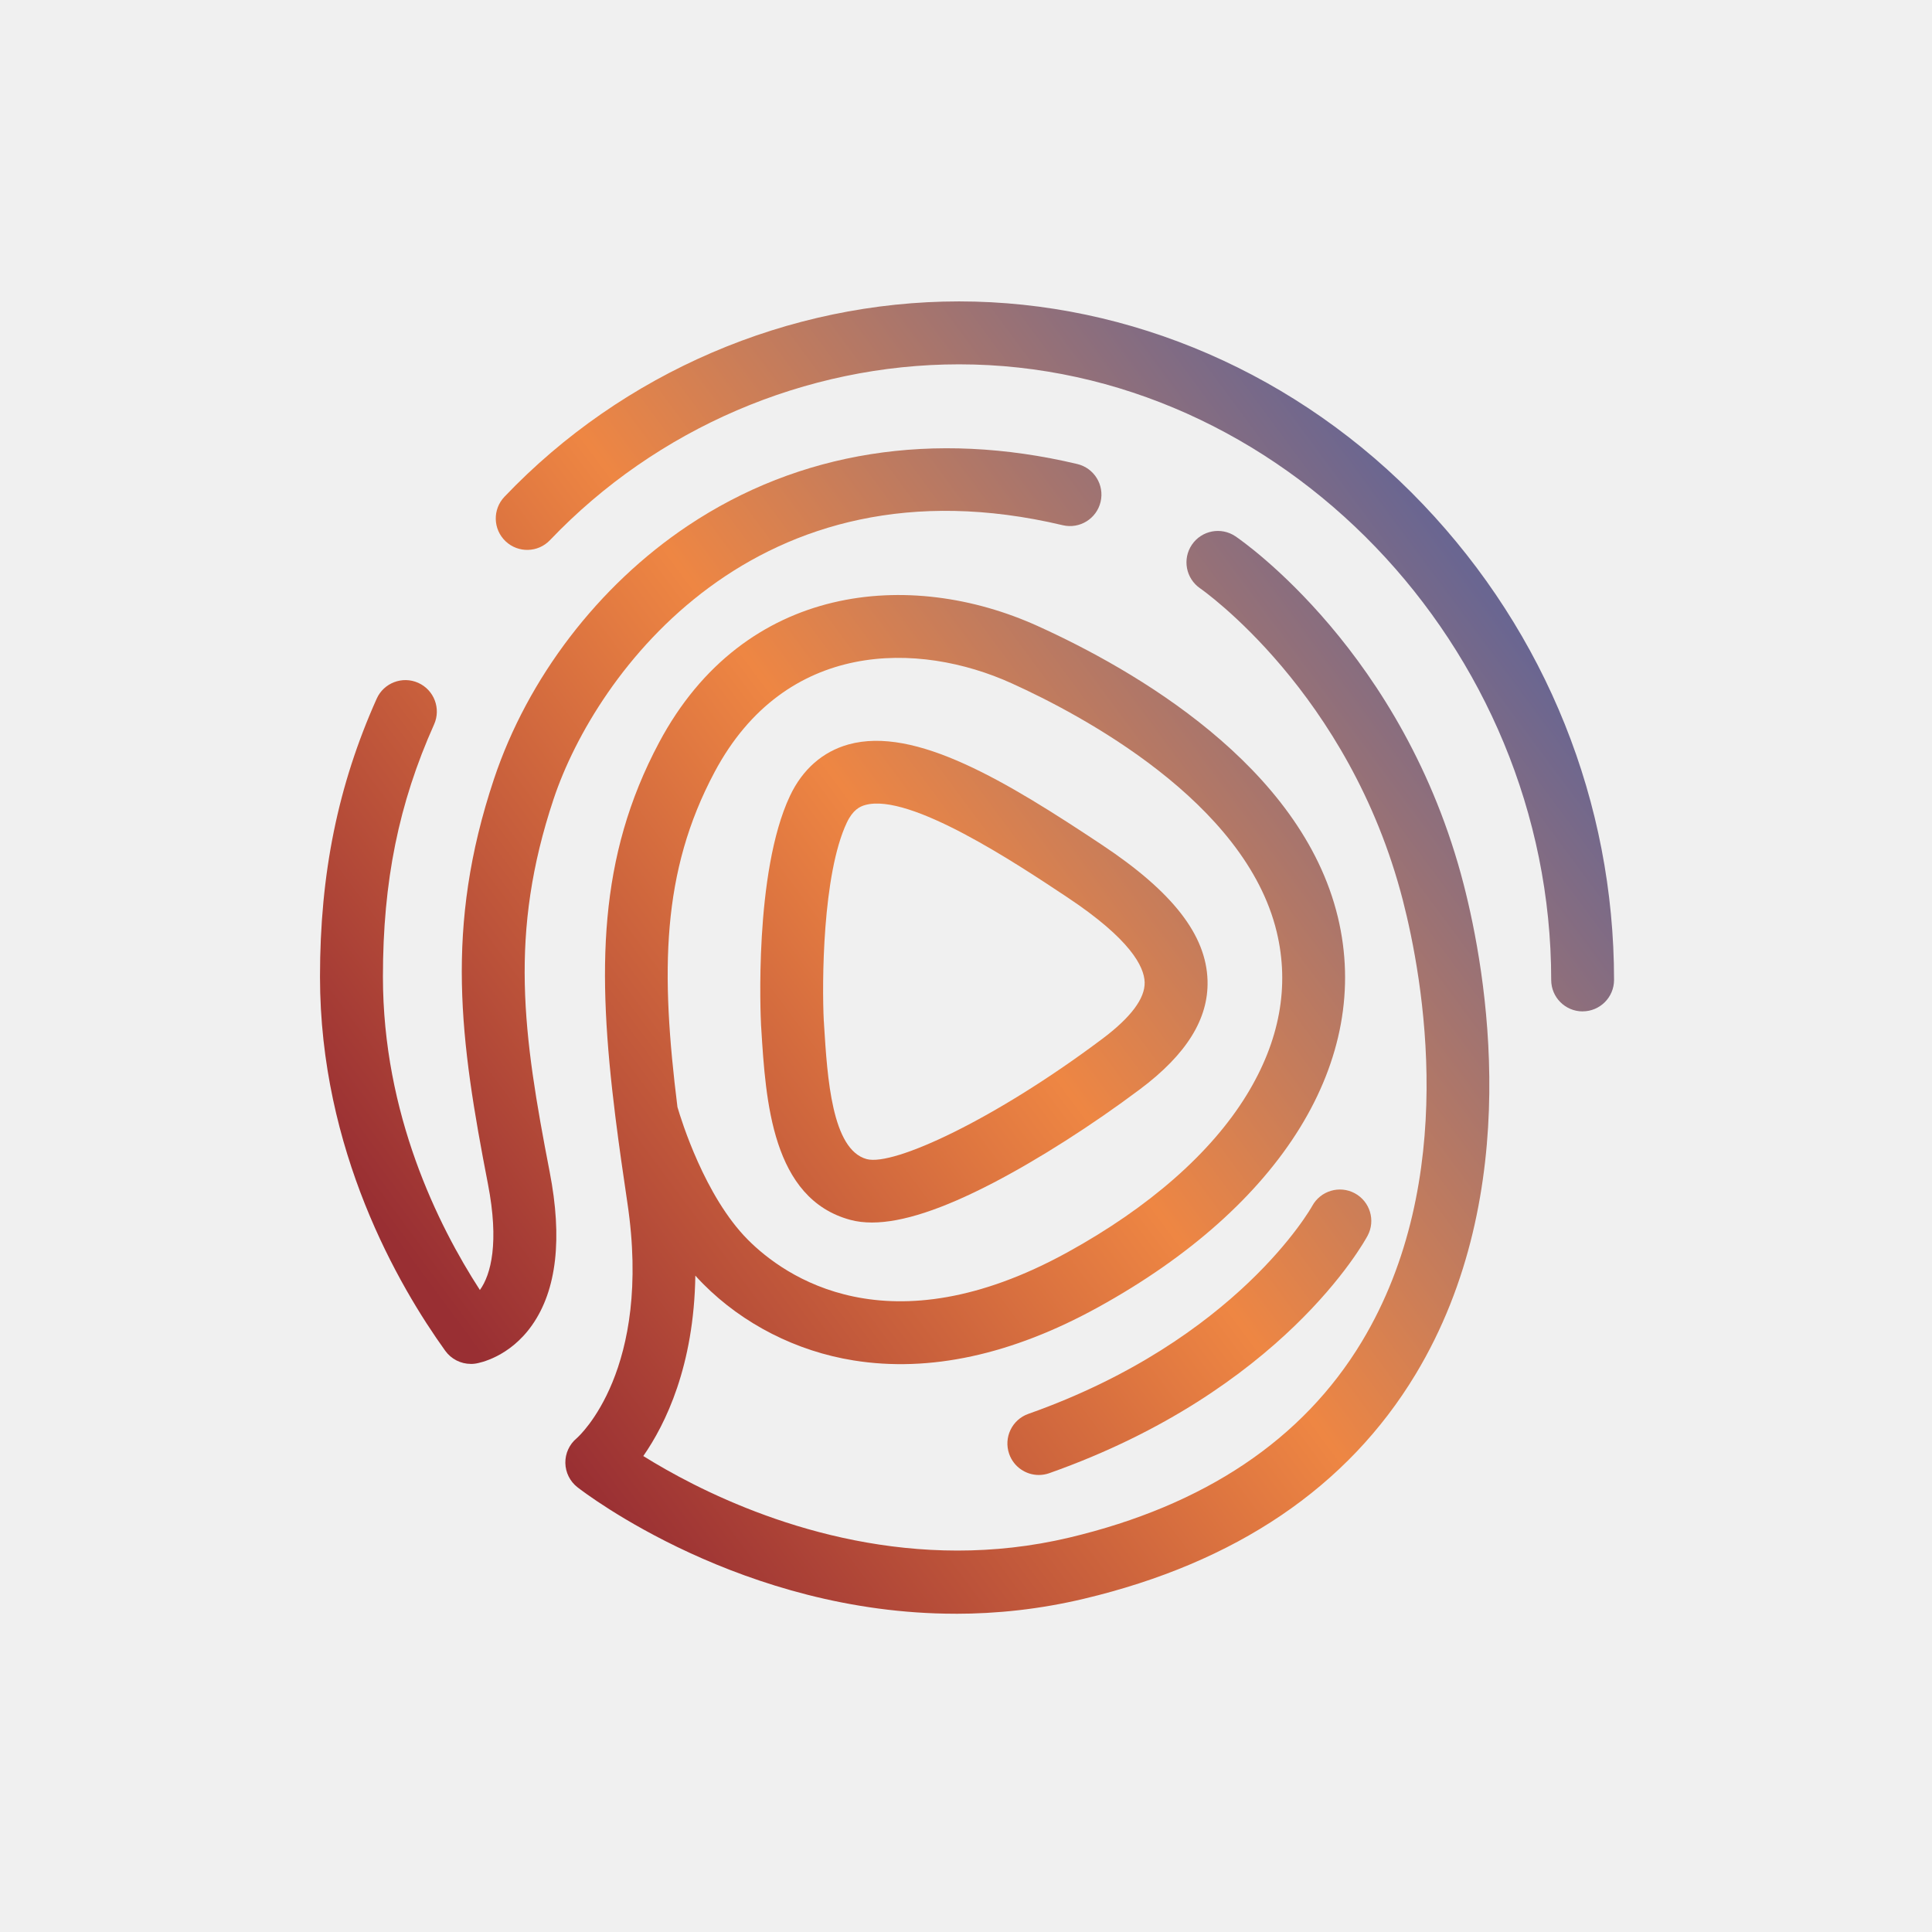
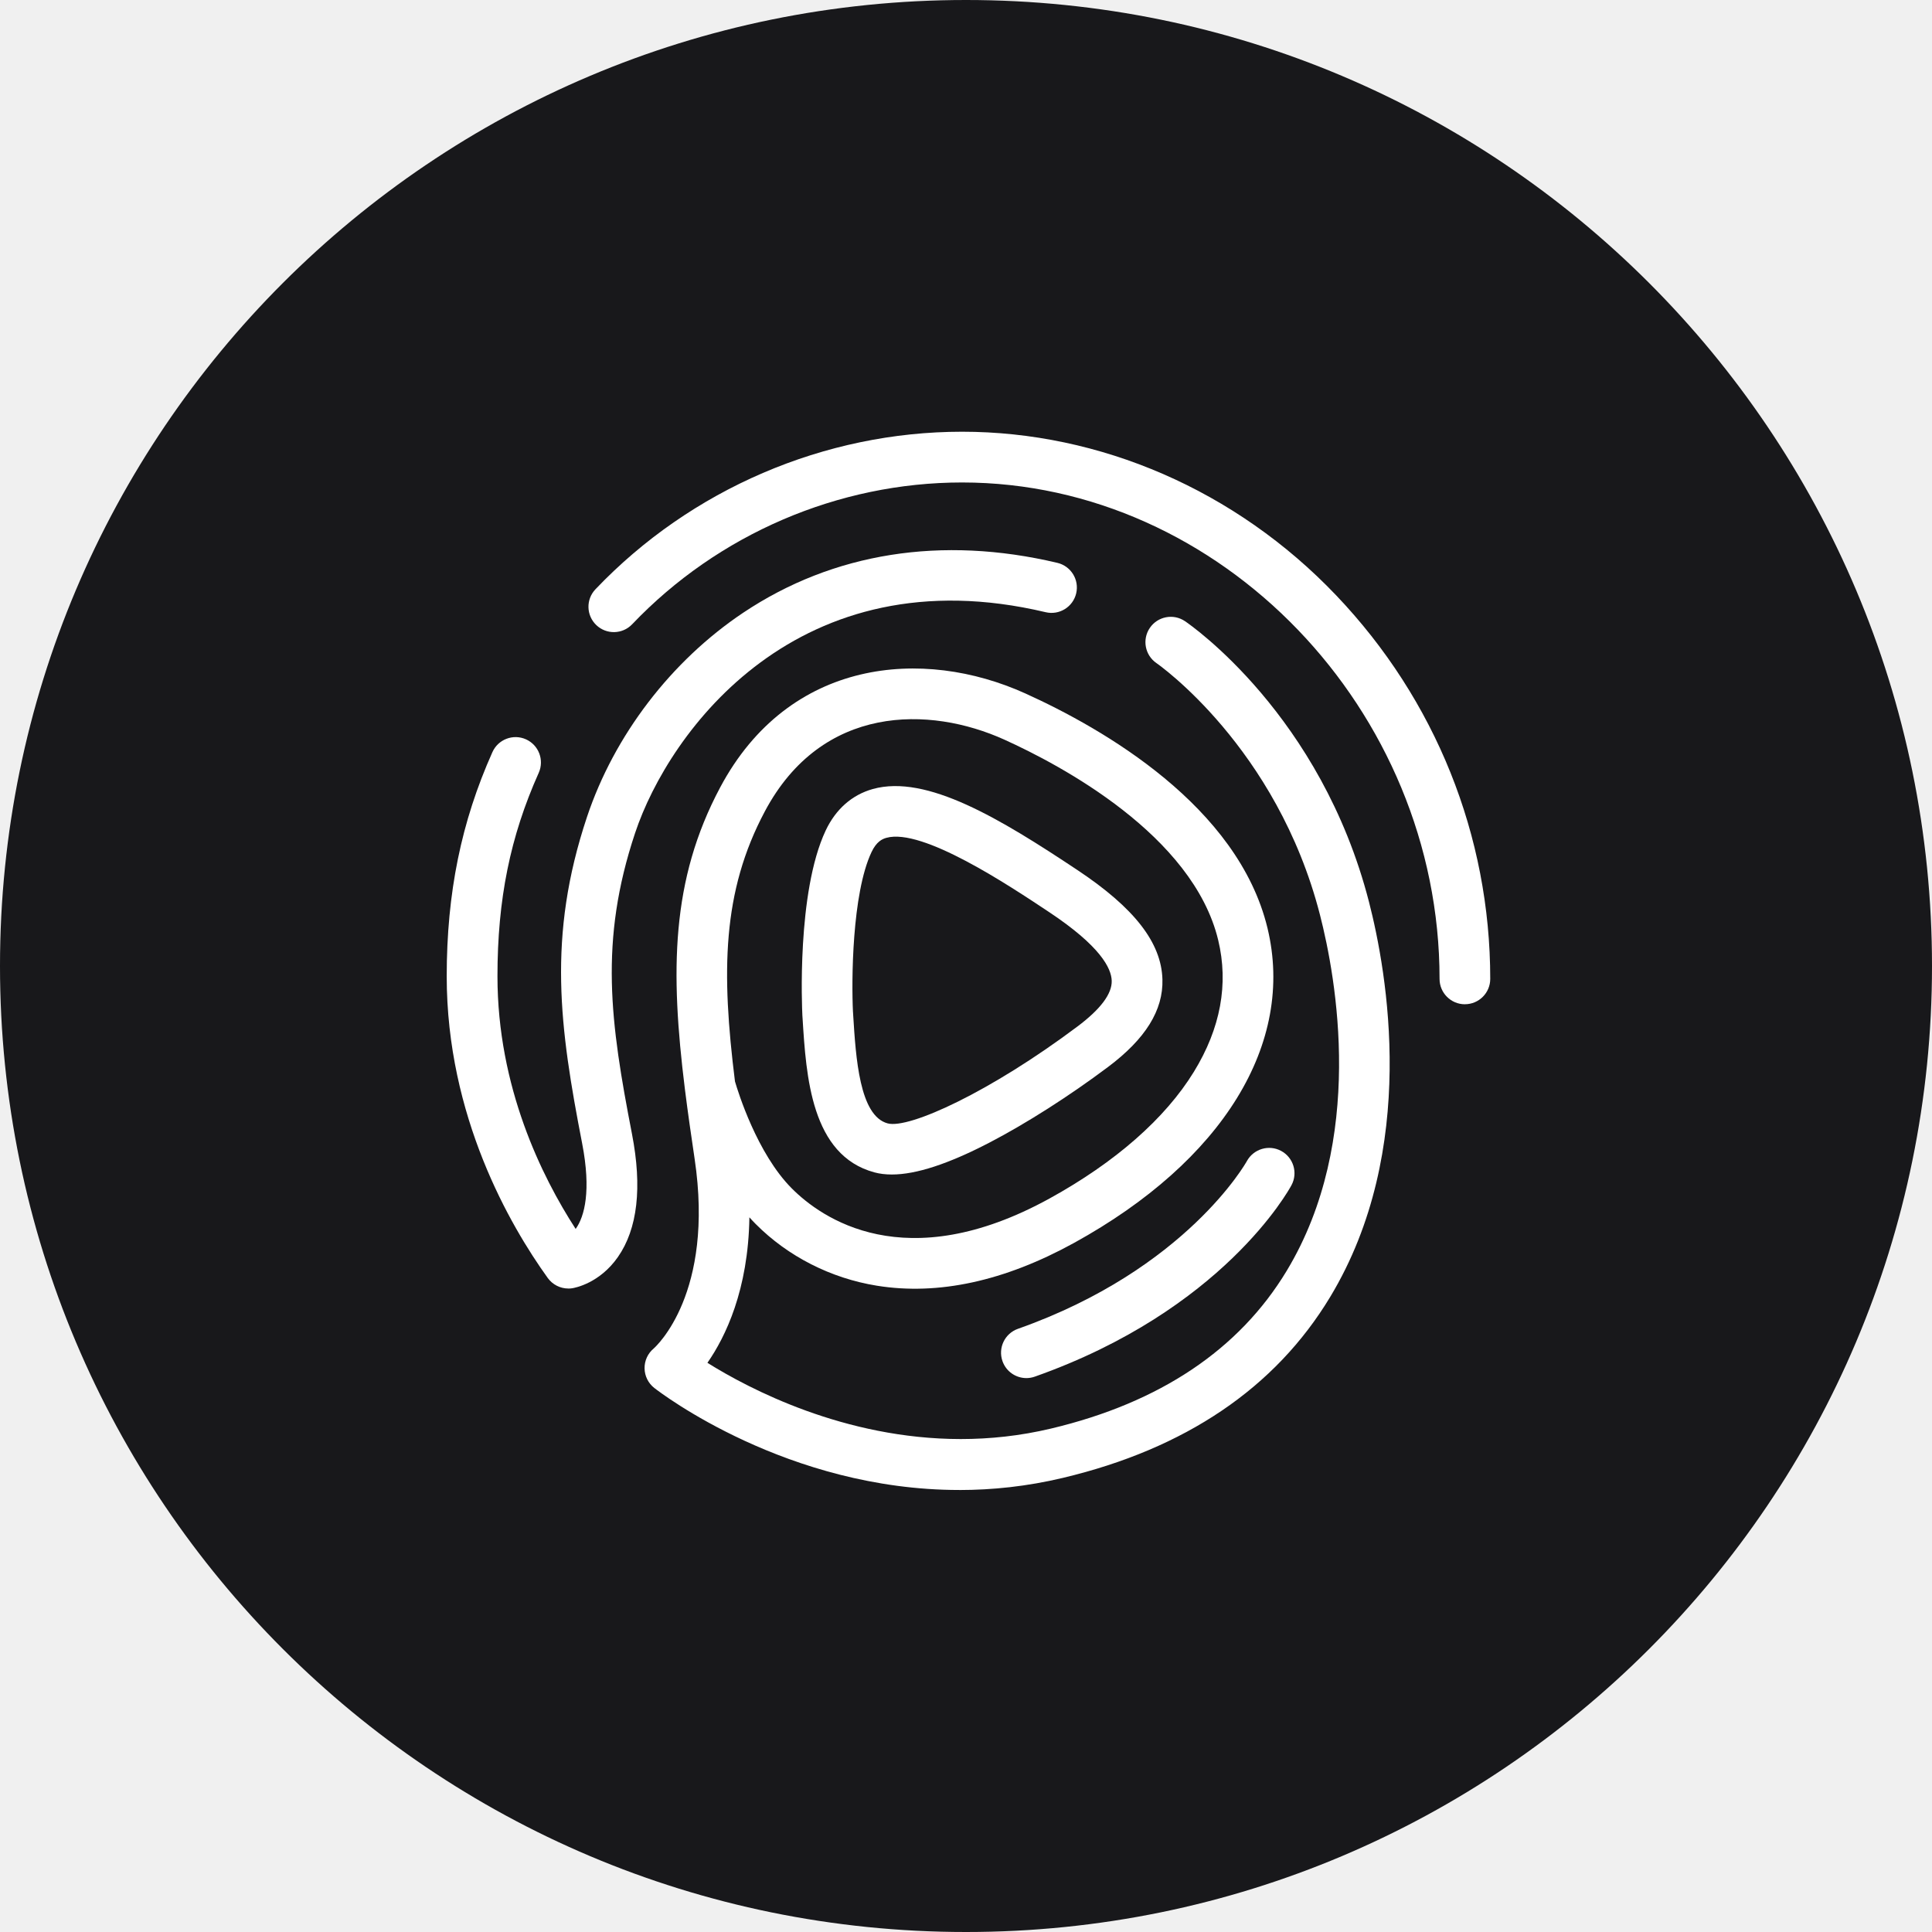
- <svg xmlns="http://www.w3.org/2000/svg" xmlns:xlink="http://www.w3.org/1999/xlink" id="Layer_2" data-name="Layer 2" viewBox="0 0 491.52 491.52">
-   <defs>
-     <style>
-       .cls-1 {
-         fill: url(#linear-gradient);
-       }
- 
-       .cls-1, .cls-2, .cls-3, .cls-4, .cls-5 {
-         stroke-width: 0px;
-       }
- 
-       .cls-2 {
-         fill: url(#linear-gradient-5);
-       }
- 
-       .cls-3 {
-         fill: url(#linear-gradient-2);
-       }
- 
-       .cls-4 {
-         fill: url(#linear-gradient-3);
-       }
- 
-       .cls-5 {
-         fill: url(#linear-gradient-4);
-       }
-     </style>
-     <linearGradient id="linear-gradient" x1="335.88" y1="94.31" x2="77.92" y2="285.55" gradientUnits="userSpaceOnUse">
-       <stop offset="0" stop-color="#6a6691" />
-       <stop offset=".5" stop-color="#ee8643" />
-       <stop offset="1" stop-color="#992f33" />
-     </linearGradient>
-     <linearGradient id="linear-gradient-2" x1="357.35" y1="123.27" x2="99.39" y2="314.51" gradientUnits="userSpaceOnUse">
-       <stop offset="0" stop-color="#6a6691" />
-       <stop offset=".5" stop-color="#ee8643" />
-       <stop offset=".98" stop-color="#992f33" />
-     </linearGradient>
-     <linearGradient id="linear-gradient-3" x1="394.38" y1="173.22" x2="136.42" y2="364.45" xlink:href="#linear-gradient" />
-     <linearGradient id="linear-gradient-4" x1="443.44" y1="239.4" x2="185.47" y2="430.63" xlink:href="#linear-gradient" />
-     <linearGradient id="linear-gradient-5" x1="372.5" y1="143.7" x2="114.53" y2="334.94" xlink:href="#linear-gradient" />
-   </defs>
-   <path class="cls-1" d="M119.78,346.99c-2.55,0-4.98-1.22-6.5-3.33-11.9-16.56-31.87-50.96-31.87-95.18,0-26.26,4.58-48.73,14.42-70.72,1.8-4.03,6.54-5.84,10.57-4.04,4.03,1.8,5.84,6.54,4.04,10.57-9.01,20.13-13.02,39.93-13.02,64.19,0,34.94,13.97,63.19,24.67,79.71,2.84-3.94,4.93-12.11,2.05-26.96-7.07-36.45-11.11-65.17,1.53-103.03,8.59-25.74,26.56-49.22,49.3-64.43,28.34-18.94,62.6-24.38,99.09-15.72,4.3,1.02,6.96,5.33,5.94,9.63-1.02,4.3-5.33,6.96-9.63,5.94-77.9-18.48-118.79,37.47-129.52,69.64-11.42,34.23-7.81,59.81-1,94.92,3.28,16.91,1.78,29.99-4.45,38.9-5.76,8.24-13.49,9.68-14.36,9.82-.42.07-.84.1-1.26.1Z" />
-   <path class="cls-3" d="M402.64,257.31c-4.42,0-8-3.58-8-8,0-84.9-68.98-156.62-150.64-156.62-39.06,0-76.99,16.31-104.08,44.73-3.05,3.2-8.11,3.32-11.31.27-3.2-3.05-3.32-8.11-.27-11.31,30.09-31.58,72.25-49.7,115.66-49.7s86.33,18.34,118.05,51.65c31.33,32.89,48.58,75.85,48.58,120.97,0,4.42-3.58,8-8,8Z" />
-   <path class="cls-4" d="M243.12,410.55c-54.21,0-94.23-30.63-96.21-32.18-1.91-1.49-3.04-3.76-3.08-6.18-.04-2.42,1.02-4.73,2.87-6.27.72-.63,19.25-17.4,12.92-59.86-1.11-7.45-2.13-14.56-2.99-21.39-.04-.24-.07-.47-.09-.71-4.6-37.02-4.45-65.82,11.15-95.08,21.72-40.74,64-44.24,96.27-29.63,24.54,11.11,67.1,35.51,76.4,74.05,8.76,36.32-14.06,73.44-61.05,99.31-21.93,12.07-42.85,16.61-62.19,13.49-14.5-2.33-28.07-9.24-38.22-19.45-.68-.69-1.35-1.39-2-2.12-.34,22.93-7.57,37.76-13.24,45.9,13.02,8.14,43.16,24.04,79.92,24.05,9.14,0,18.69-.98,28.49-3.31,34.34-8.16,59.36-24.92,74.36-49.79,24.9-41.28,15.62-92.31,10.47-112.33-13.61-52.93-51.18-79.1-51.56-79.36-3.64-2.49-4.59-7.46-2.11-11.11,2.48-3.65,7.44-4.6,11.09-2.13,1.74,1.18,42.89,29.59,58.07,88.62,5.65,21.98,15.77,78.11-12.26,124.58-17.31,28.69-45.69,47.9-84.36,57.09-11.3,2.69-22.24,3.82-32.66,3.82ZM172.37,281.71c.94,3.21,6.93,22.65,17.87,33.66,9.27,9.33,35.76,28.3,81.35,3.22,20.75-11.42,36.5-25.24,45.54-39.97,8.43-13.73,11.01-27.71,7.67-41.57-7.99-33.12-49.83-55.25-67.45-63.22-23.6-10.69-57.55-11.19-75.55,22.58-13.57,25.46-13.75,50.77-9.44,85.31Z" />
-   <path class="cls-5" d="M264.29,375.25c-3.3,0-6.38-2.05-7.54-5.34-1.47-4.17.71-8.74,4.88-10.21,53.12-18.77,72.03-52.55,72.21-52.89,2.11-3.87,6.96-5.32,10.83-3.23s5.34,6.91,3.26,10.8c-.86,1.6-21.64,39.44-80.98,60.41-.88.31-1.78.46-2.67.46Z" />
-   <path class="cls-2" d="M221.84,311.02c-2,0-3.82-.22-5.49-.67-19.98-5.38-21.54-30.35-22.67-48.58l-.07-1.06s0-.06,0-.09c-.08-1.57-1.85-38.61,7.37-58.15,3.18-6.73,8.32-11.24,14.86-13.07,16.99-4.73,40.24,9.4,64.57,25.58,17.95,11.94,26.47,22.89,26.8,34.48.28,9.73-5.34,18.78-17.18,27.65-12.2,9.15-25.84,17.84-37.42,23.86-12.96,6.73-23.11,10.05-30.77,10.05ZM209.59,259.75l.06,1.02c.83,13.39,1.98,31.73,10.86,34.12,6.81,1.83,32.5-10.02,59.92-30.59,7.27-5.45,10.9-10.3,10.78-14.4-.11-3.97-3.61-10.94-19.66-21.61-13.01-8.65-40.08-26.65-51.42-23.49-1.38.38-3.15,1.24-4.69,4.48-6.22,13.17-6.34,40.84-5.86,50.46Z" />
+ <svg xmlns="http://www.w3.org/2000/svg" viewBox="0 0 512 512">
+   <circle cx="256" cy="256" r="256" fill="#18181b" />
+   <g transform="translate(50, 50) scale(0.84)">
+     <path fill="#fff" d="M119.78,346.99c-2.55,0-4.98-1.22-6.5-3.33-11.9-16.56-31.87-50.96-31.87-95.18,0-26.26,4.58-48.73,14.42-70.72,1.8-4.03,6.54-5.84,10.57-4.04,4.03,1.8,5.84,6.54,4.04,10.57-9.01,20.13-13.02,39.93-13.02,64.19,0,34.94,13.97,63.19,24.67,79.71,2.84-3.94,4.93-12.11,2.05-26.96-7.07-36.45-11.11-65.17,1.53-103.03,8.59-25.74,26.56-49.22,49.3-64.43,28.34-18.94,62.6-24.38,99.09-15.72,4.3,1.02,6.96,5.33,5.94,9.63-1.02,4.3-5.33,6.96-9.63,5.94-77.9-18.48-118.79,37.47-129.52,69.64-11.42,34.23-7.81,59.81-1,94.92,3.28,16.91,1.78,29.99-4.45,38.9-5.76,8.24-13.49,9.68-14.36,9.82-.42.07-.84.1-1.26.1Z" />
+     <path fill="#fff" d="M402.64,257.31c-4.42,0-8-3.58-8-8,0-84.9-68.98-156.62-150.64-156.62-39.06,0-76.99,16.31-104.08,44.73-3.05,3.2-8.11,3.32-11.31.27-3.2-3.05-3.32-8.11-.27-11.31,30.09-31.58,72.25-49.7,115.66-49.7s86.33,18.34,118.05,51.65c31.33,32.89,48.58,75.85,48.58,120.97,0,4.42-3.58,8-8,8Z" />
+     <path fill="#fff" d="M243.12,410.55c-54.21,0-94.23-30.63-96.21-32.18-1.91-1.49-3.04-3.76-3.08-6.18-.04-2.42,1.02-4.73,2.87-6.27.72-.63,19.25-17.4,12.92-59.86-1.11-7.45-2.13-14.56-2.99-21.39-.04-.24-.07-.47-.09-.71-4.6-37.02-4.45-65.82,11.15-95.08,21.72-40.74,64-44.24,96.27-29.63,24.54,11.11,67.1,35.51,76.4,74.05,8.76,36.32-14.06,73.44-61.05,99.31-21.93,12.07-42.85,16.61-62.19,13.49-14.5-2.33-28.07-9.24-38.22-19.45-.68-.69-1.35-1.39-2-2.12-.34,22.93-7.57,37.76-13.24,45.9,13.02,8.14,43.16,24.04,79.92,24.05,9.14,0,18.69-.98,28.49-3.31,34.34-8.16,59.36-24.92,74.36-49.79,24.9-41.28,15.62-92.31,10.47-112.33-13.61-52.93-51.18-79.1-51.56-79.36-3.64-2.49-4.59-7.46-2.11-11.11,2.48-3.65,7.44-4.6,11.09-2.13,1.74,1.18,42.89,29.59,58.07,88.62,5.65,21.98,15.77,78.11-12.26,124.58-17.31,28.69-45.69,47.9-84.36,57.09-11.3,2.69-22.24,3.82-32.66,3.82ZM172.37,281.71c.94,3.21,6.93,22.65,17.87,33.66,9.27,9.33,35.76,28.3,81.35,3.22,20.75-11.42,36.5-25.24,45.54-39.97,8.43-13.73,11.01-27.71,7.67-41.57-7.99-33.12-49.83-55.25-67.45-63.22-23.6-10.69-57.55-11.19-75.55,22.58-13.57,25.46-13.75,50.77-9.44,85.31Z" />
+     <path fill="#fff" d="M264.29,375.25c-3.3,0-6.38-2.05-7.54-5.34-1.47-4.17.71-8.74,4.88-10.21,53.12-18.77,72.03-52.55,72.21-52.89,2.11-3.87,6.96-5.32,10.83-3.23s5.34,6.91,3.26,10.8c-.86,1.6-21.64,39.44-80.98,60.41-.88.31-1.78.46-2.67.46Z" />
+     <path fill="#fff" d="M221.84,311.02c-2,0-3.82-.22-5.49-.67-19.98-5.38-21.54-30.35-22.67-48.58l-.07-1.06s0-.06,0-.09c-.08-1.57-1.85-38.61,7.37-58.15,3.18-6.73,8.32-11.24,14.86-13.07,16.99-4.73,40.24,9.4,64.57,25.58,17.95,11.94,26.47,22.89,26.8,34.48.28,9.73-5.34,18.78-17.18,27.65-12.2,9.15-25.84,17.84-37.42,23.86-12.96,6.73-23.11,10.05-30.77,10.05ZM209.59,259.75l.06,1.02c.83,13.39,1.98,31.73,10.86,34.12,6.81,1.83,32.5-10.02,59.92-30.59,7.27-5.45,10.9-10.3,10.78-14.4-.11-3.97-3.61-10.94-19.66-21.61-13.01-8.65-40.08-26.65-51.42-23.49-1.38.38-3.15,1.24-4.69,4.48-6.22,13.17-6.34,40.84-5.86,50.46Z" />
+   </g>
</svg>
